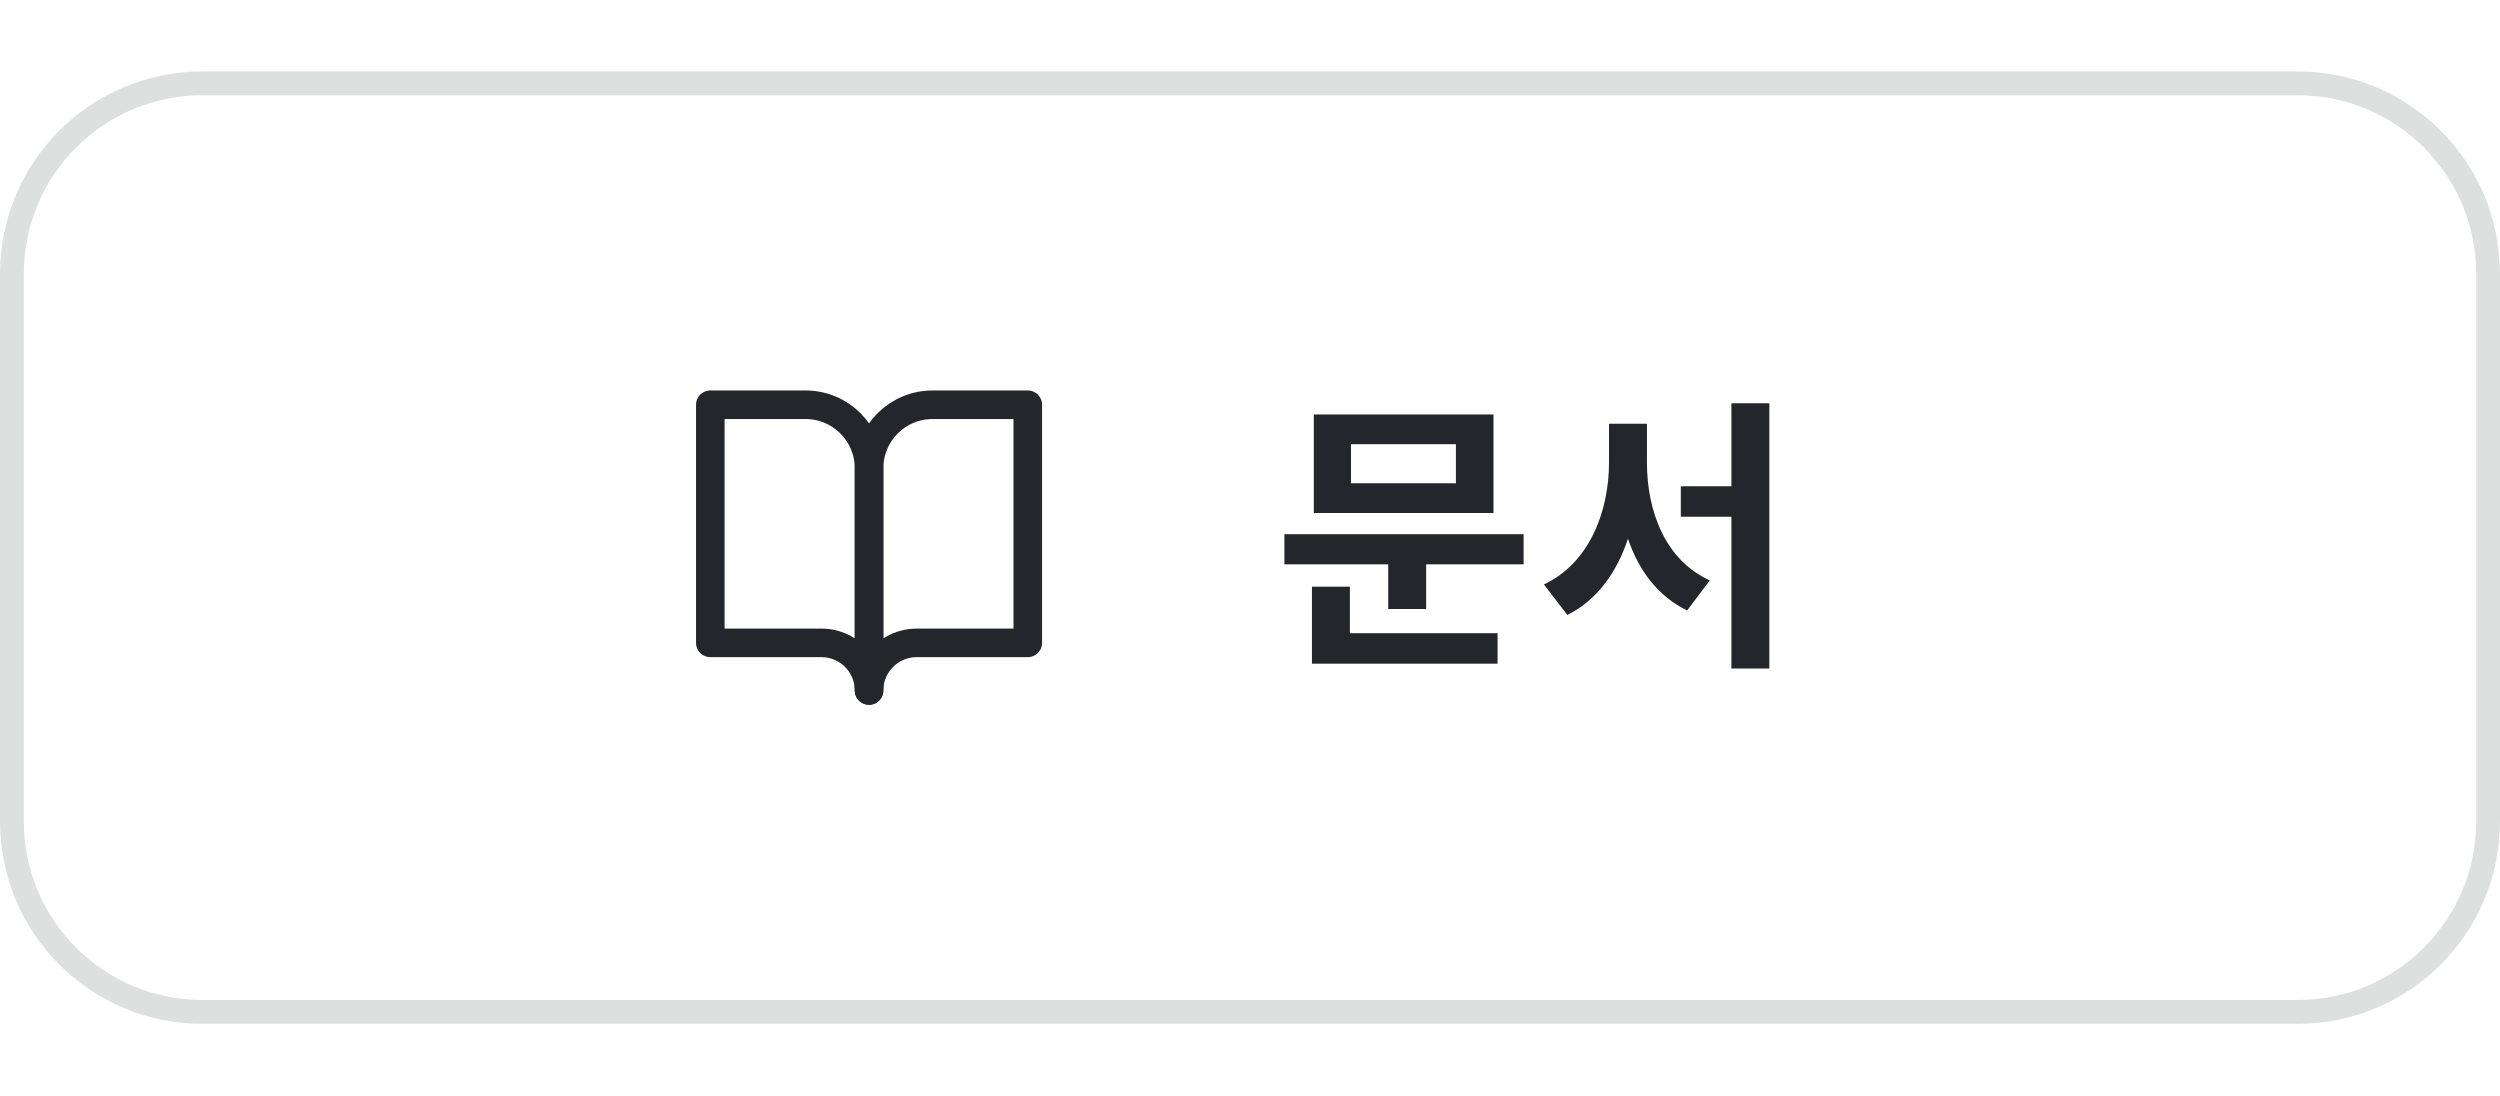
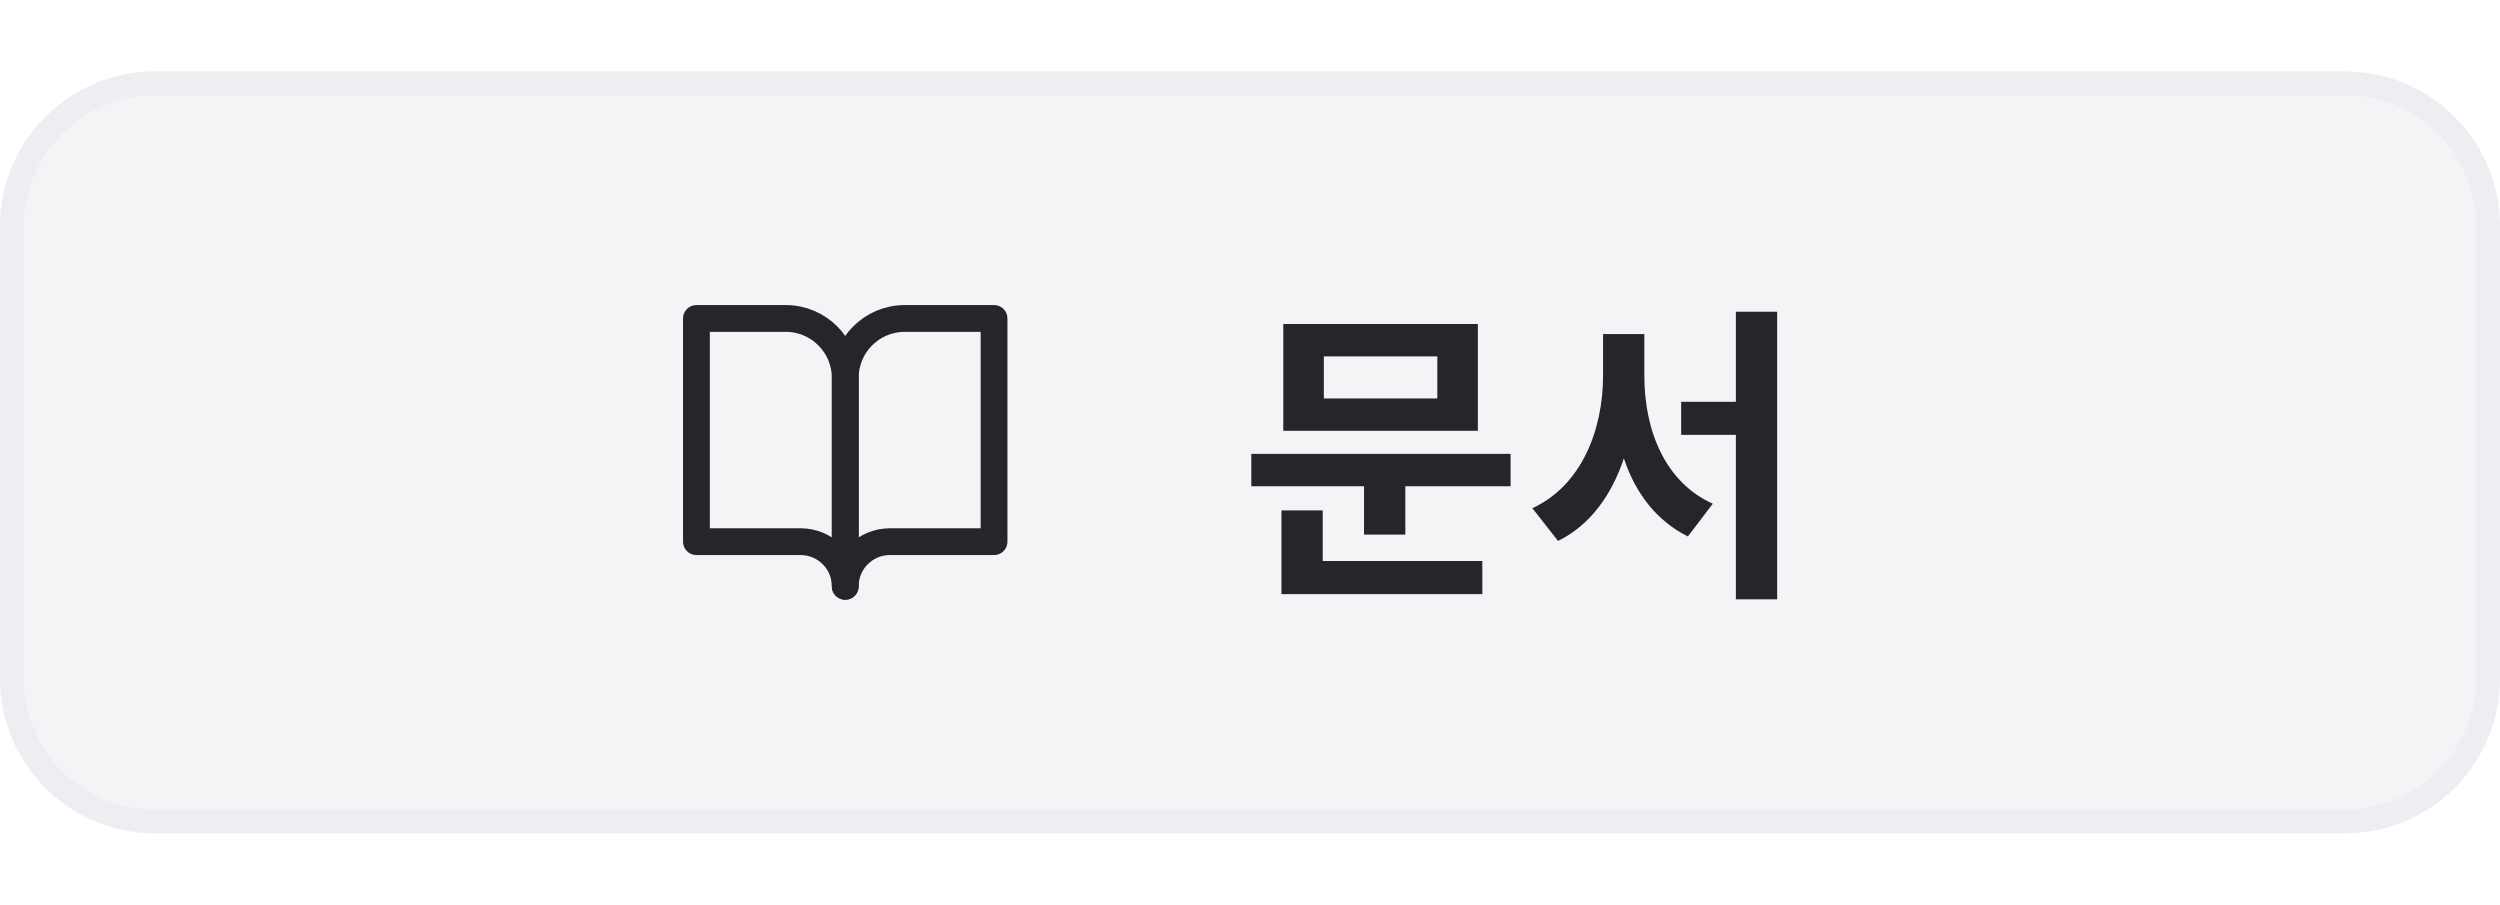
- <svg xmlns="http://www.w3.org/2000/svg" width="105" height="46" viewBox="0 0 105 46" role="img" aria-label="문서">
-   <rect x="0.5" y="3.5" width="104" height="39" rx="8" fill="none" stroke="#DEDFDF" />
-   <g transform="translate(28.5 15) scale(.666667)" fill="none" stroke="#24262B" stroke-width="1.8" stroke-linecap="round" stroke-linejoin="round">
+ <svg xmlns="http://www.w3.org/2000/svg" width="105" height="38" viewBox="0 0 105 38" role="img" aria-label="문서">
+   <rect x="0.5" y="3.5" width="104" height="31" rx="6" fill="#F3F4F6" stroke="#ECEEF1" />
+   <g transform="translate(28 11.5) scale(.625)" fill="none" stroke="#24262B" stroke-width="1.8" stroke-linecap="round" stroke-linejoin="round">
    <path d="M2 3h6a4 4 0 0 1 4 4v14a3 3 0 0 0-3-3H2z" />
    <path d="M22 3h-6a4 4 0 0 0-4 4v14a3 3 0 0 1 3-3h7z" />
  </g>
-   <text x="64.5" y="27" text-anchor="middle" fill="#24262B" font-family="-apple-system, BlinkMacSystemFont, 'Segoe UI', 'PingFang SC', 'Microsoft YaHei', sans-serif" font-size="12" font-weight="600">문서</text>
+   <text x="64" y="24" text-anchor="middle" fill="#24262B" font-family="-apple-system, BlinkMacSystemFont, 'Segoe UI', 'PingFang SC', 'Microsoft YaHei', sans-serif" font-size="13" font-weight="600">문서</text>
</svg>
